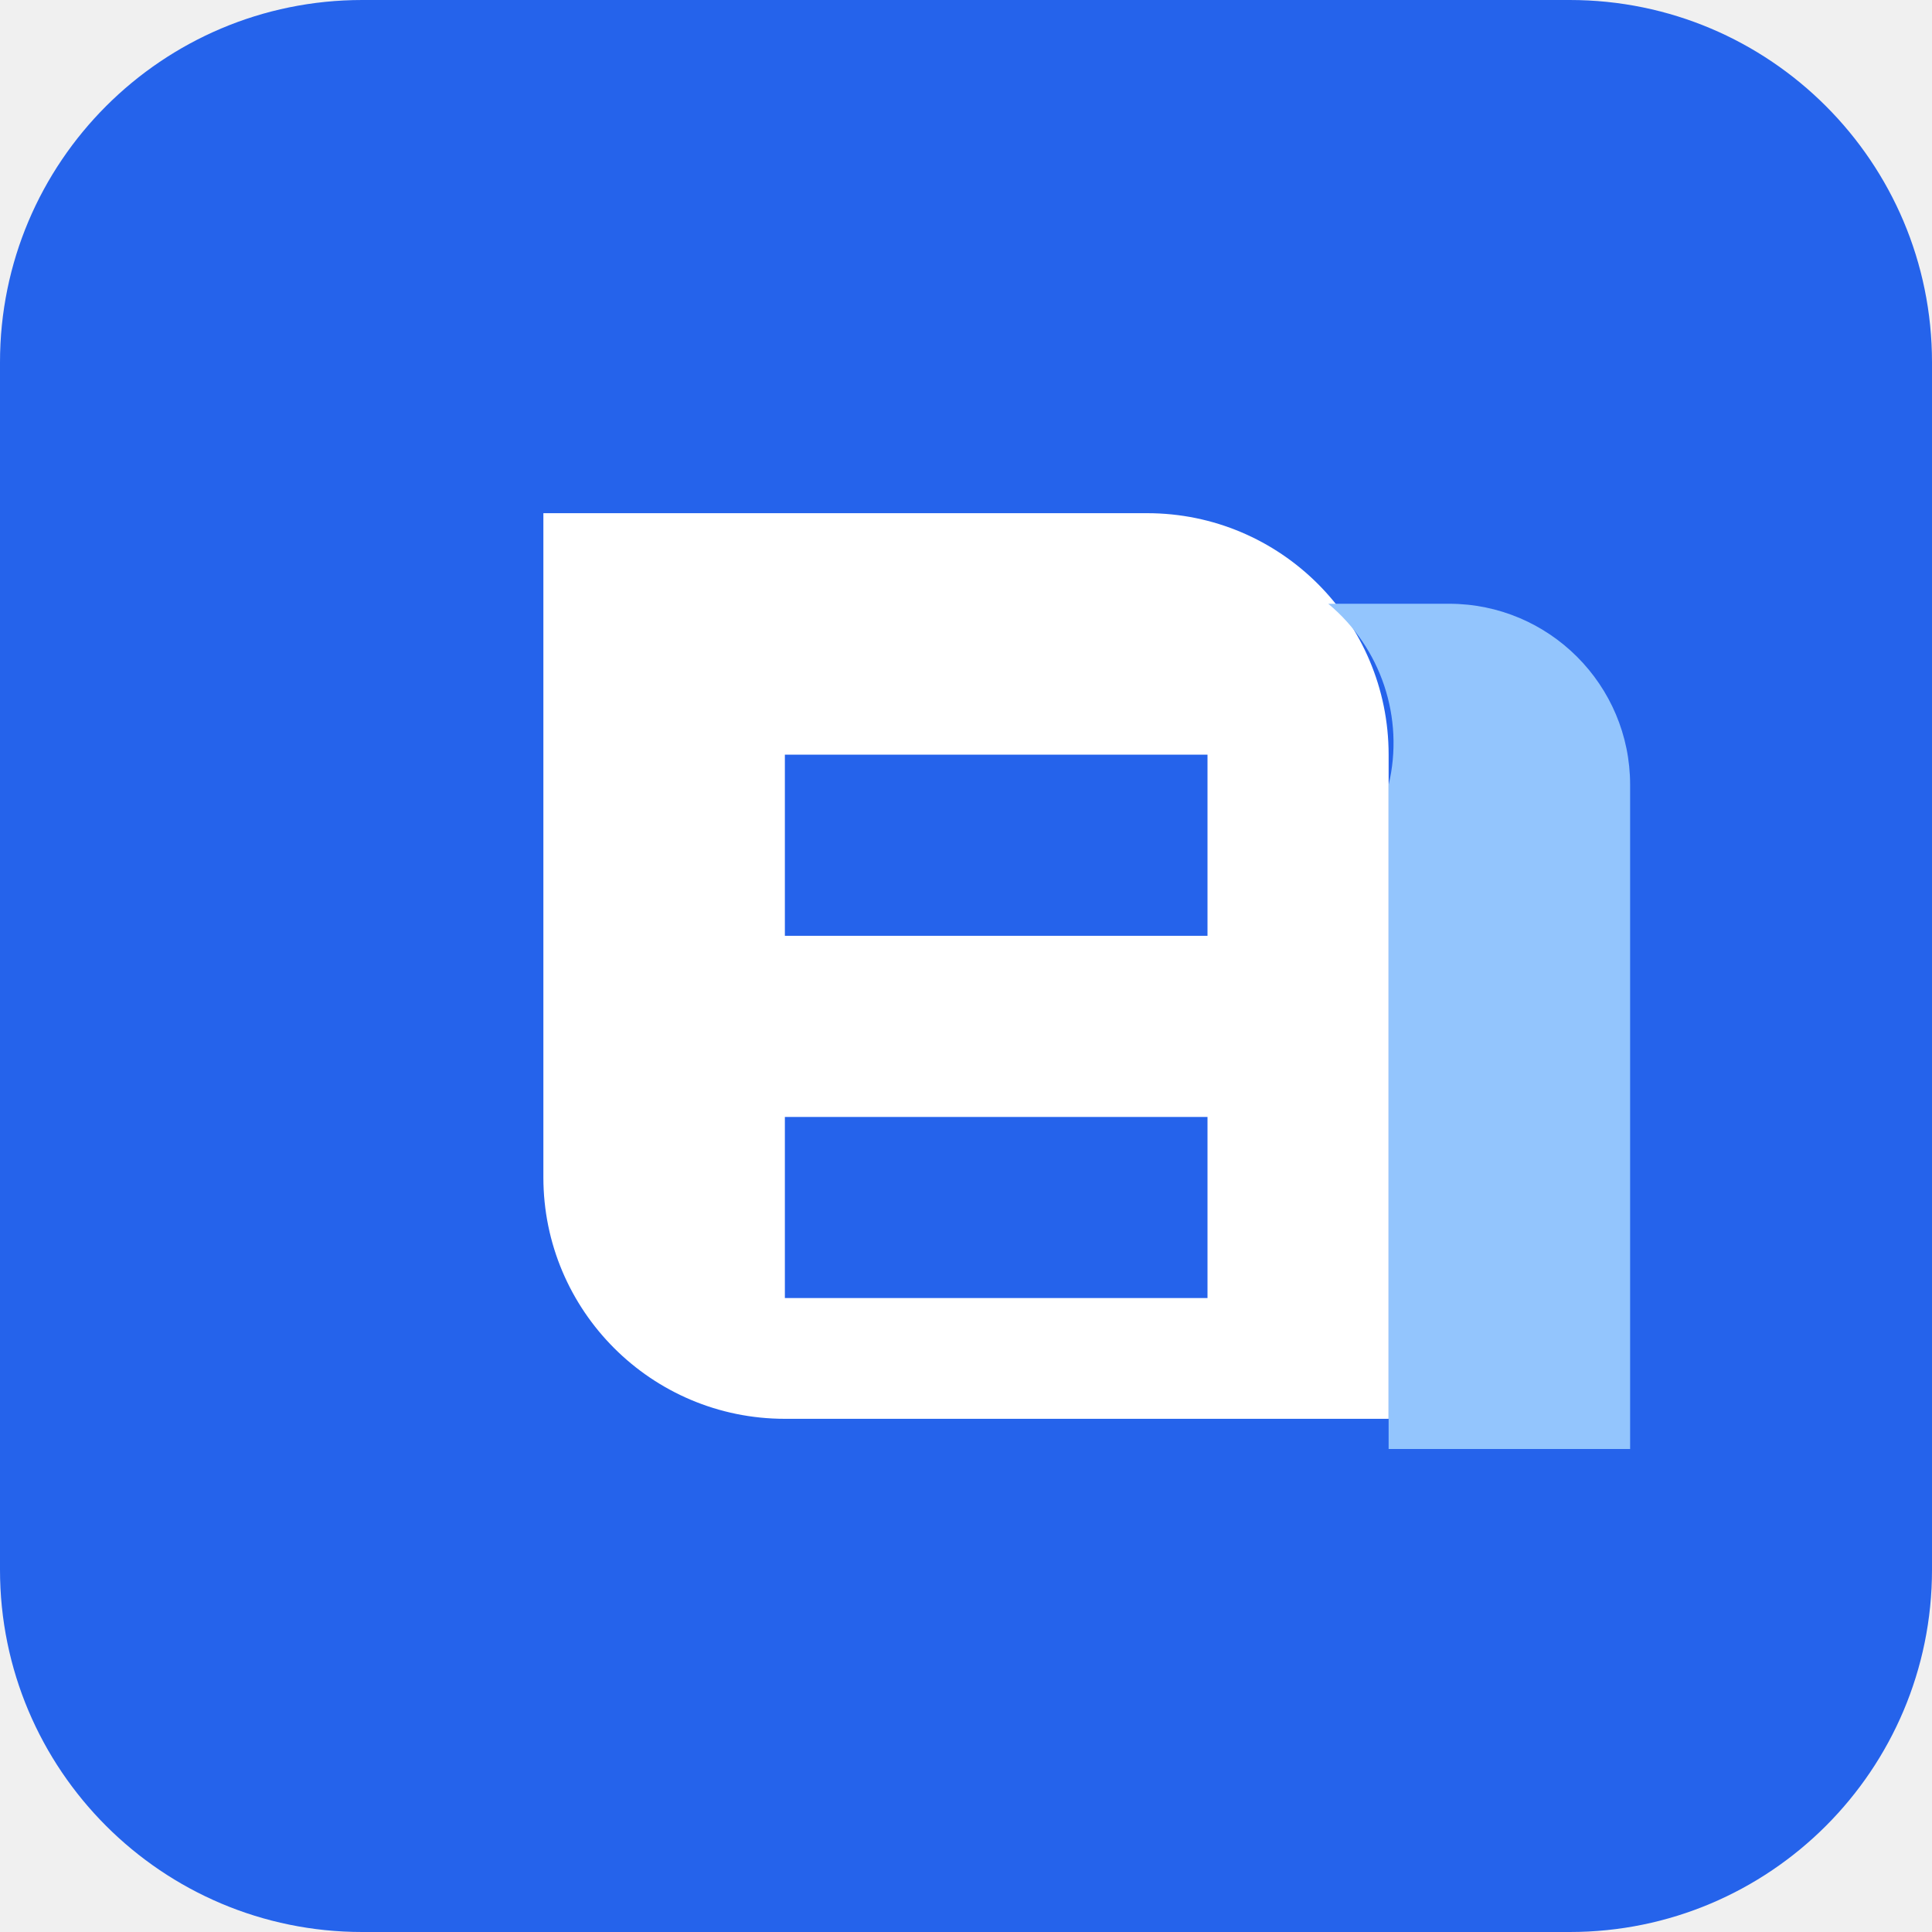
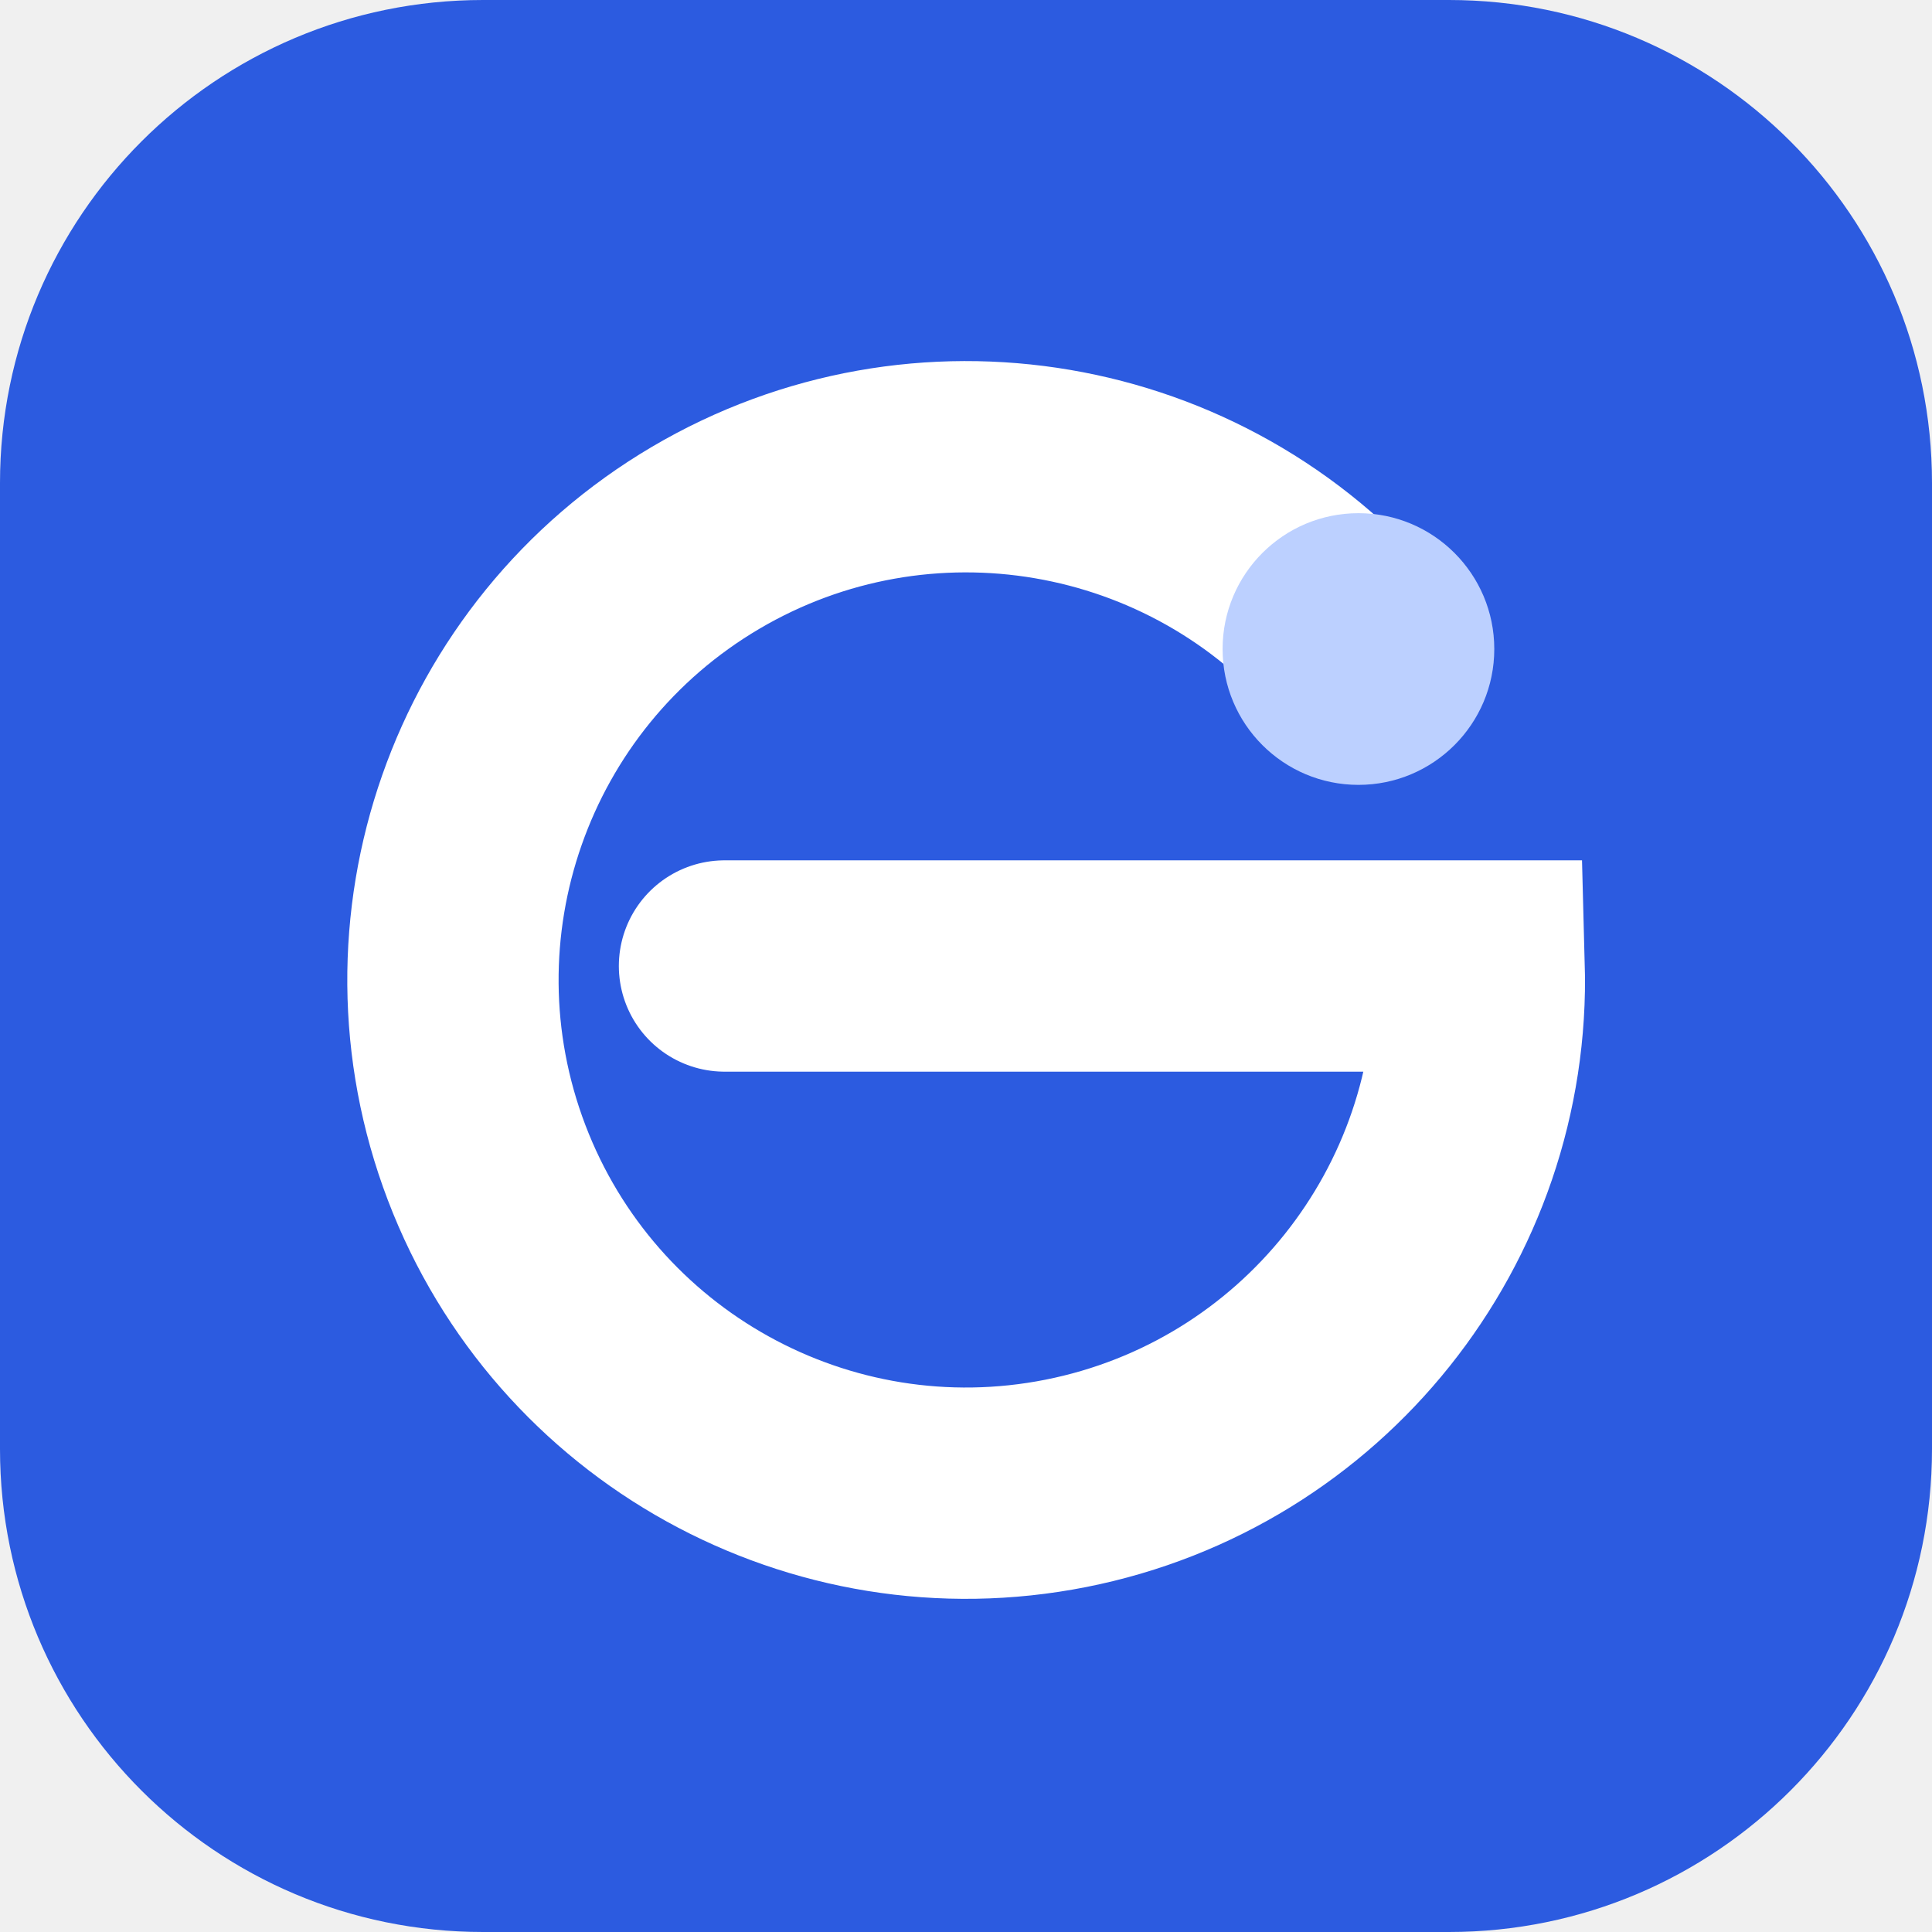
<svg xmlns="http://www.w3.org/2000/svg" viewBox="0 0 64 64">
-   <rect width="64" height="64" rx="12" fill="#2563eb" />
-   <path fill="#fff" d="M18 17h20a8 8 0 0 1 8 8v22H26a8 8 0 0 1-8-8V17Zm8 8v6h14v-6H26Zm0 12v6h14v-6H26Z" />
-   <path fill="#93c5fd" d="M44 20h4a6 6 0 0 1 6 6v22h-8V26a6 6 0 0 0-2-6Z" />
+   <rect width="64" height="64" rx="16" fill="#2c5be0" />
+   <path fill="none" stroke="#fff" stroke-width="7" stroke-linecap="round" d="M45 21.5A17 17 0 1 0 49 32H24" />
+   <circle cx="45" cy="21.5" r="4.5" fill="#bcd0ff" />
</svg>
